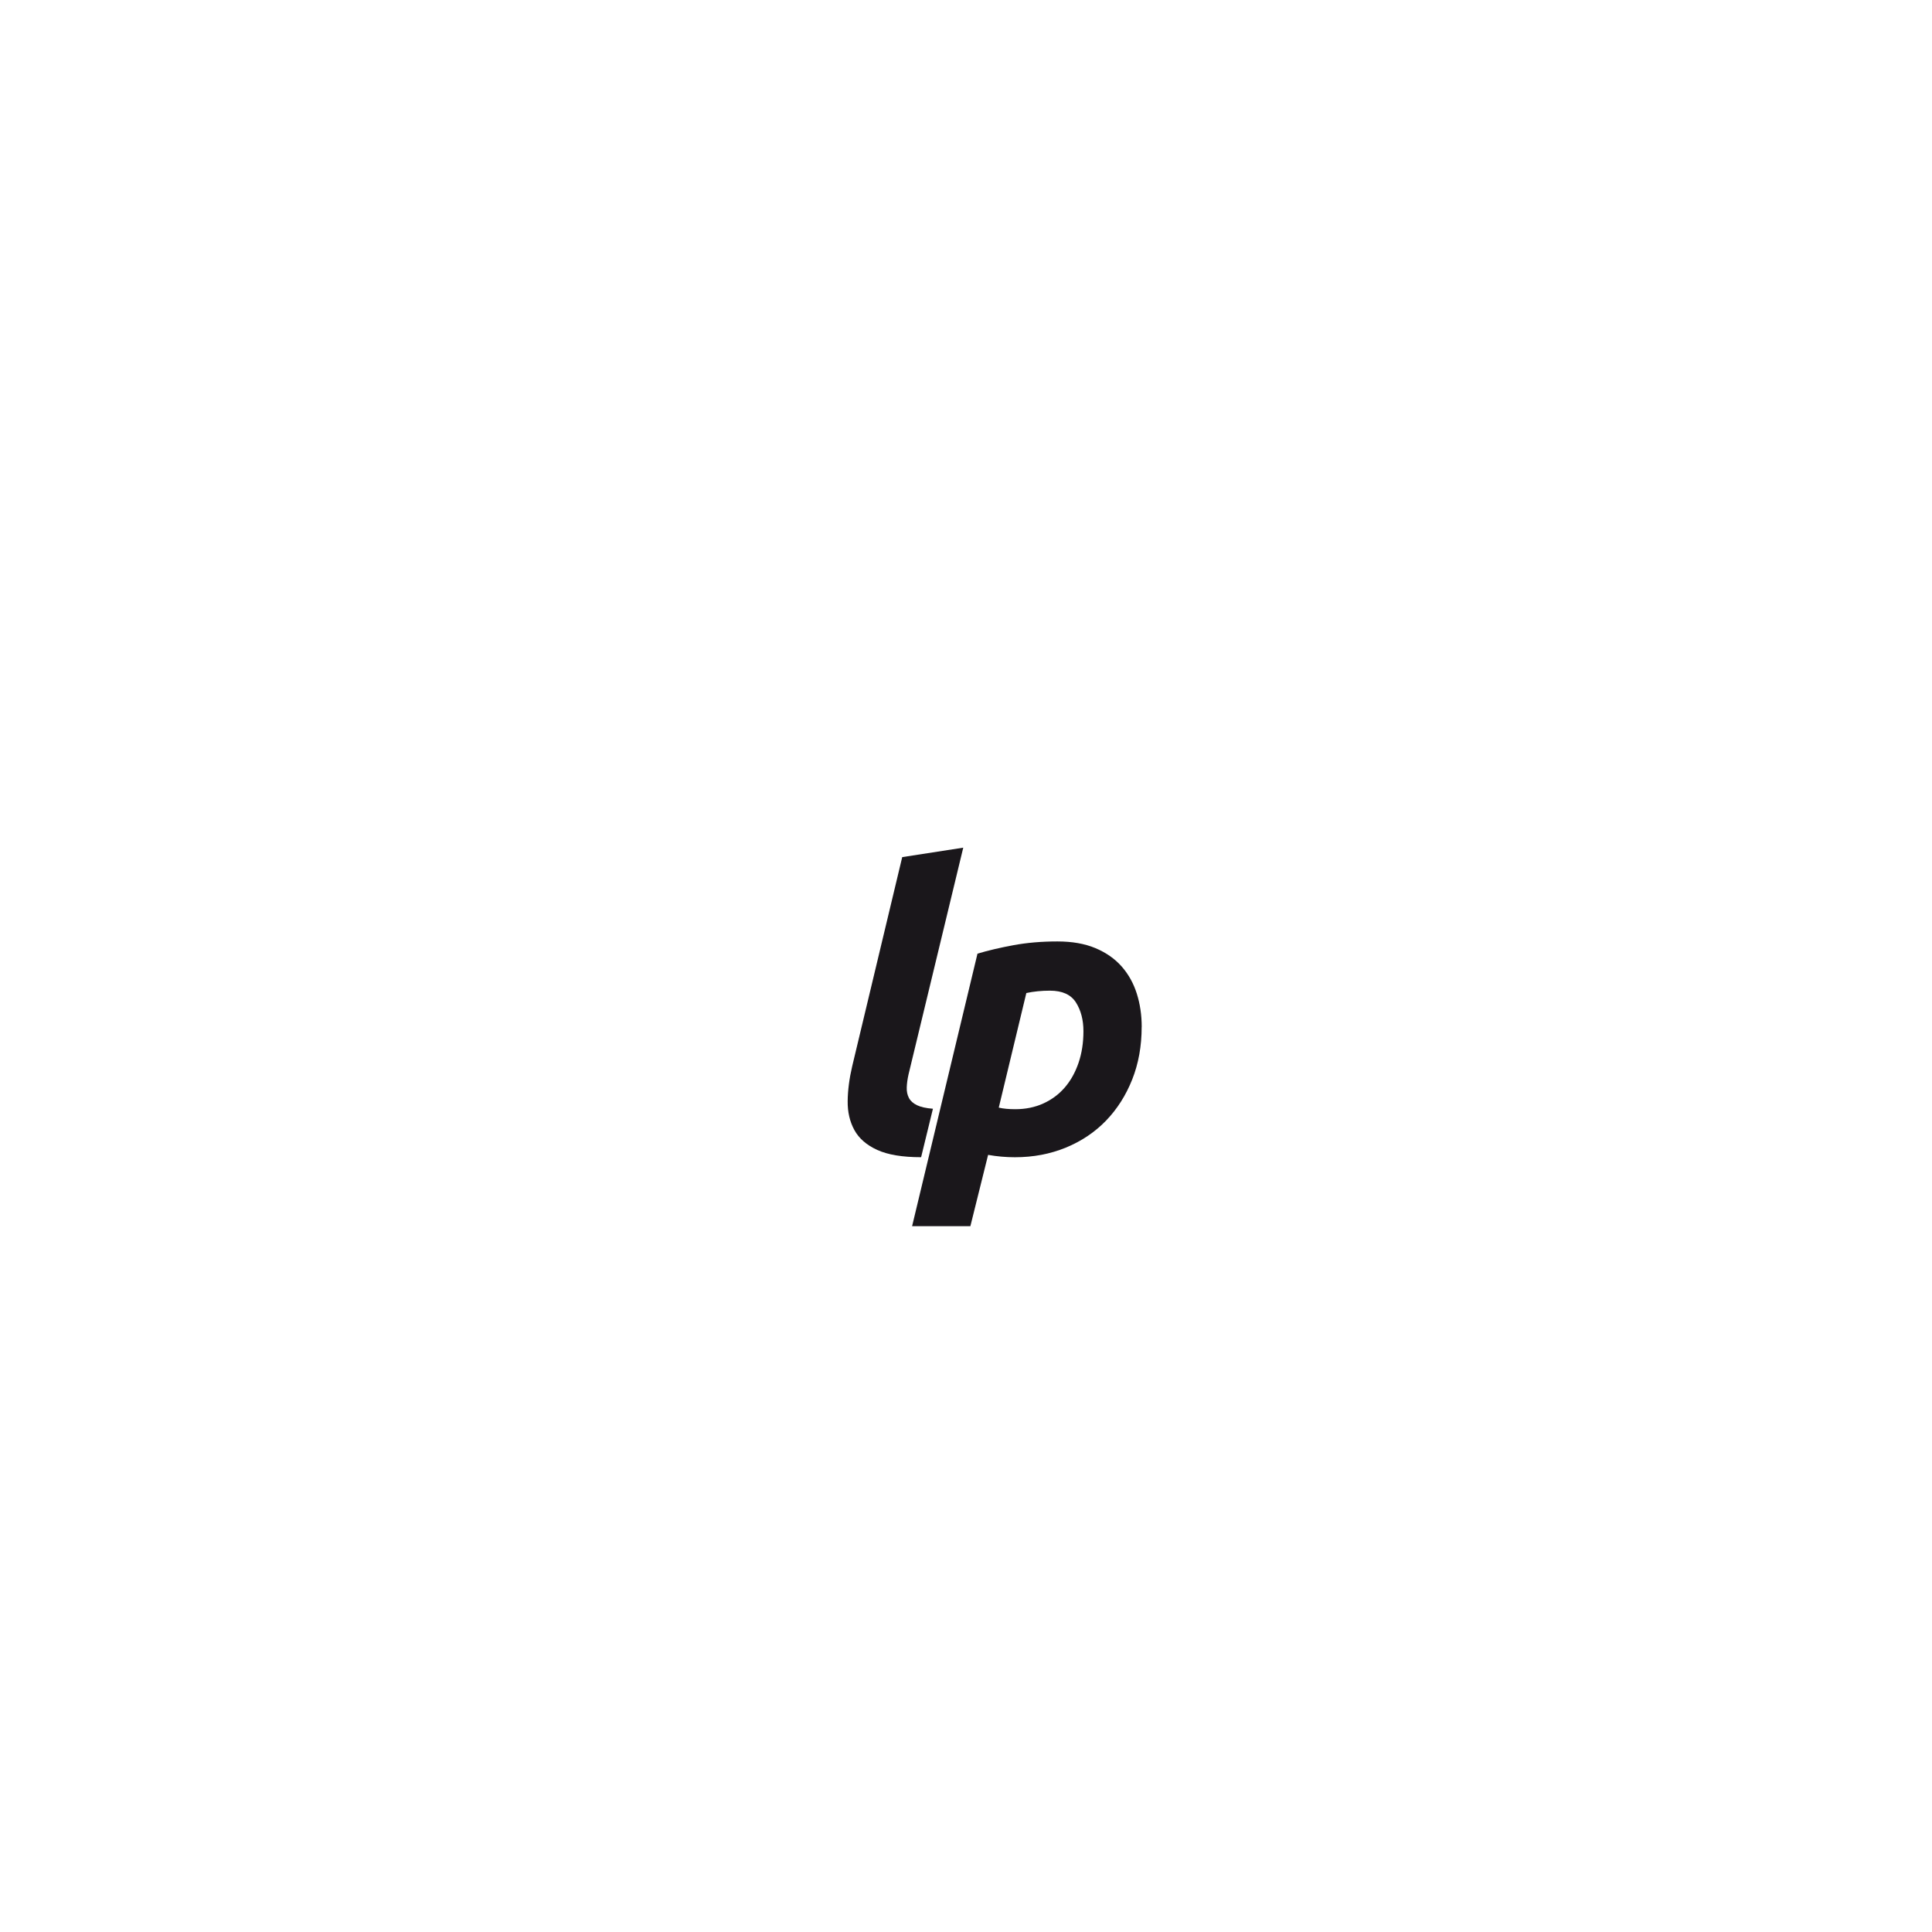
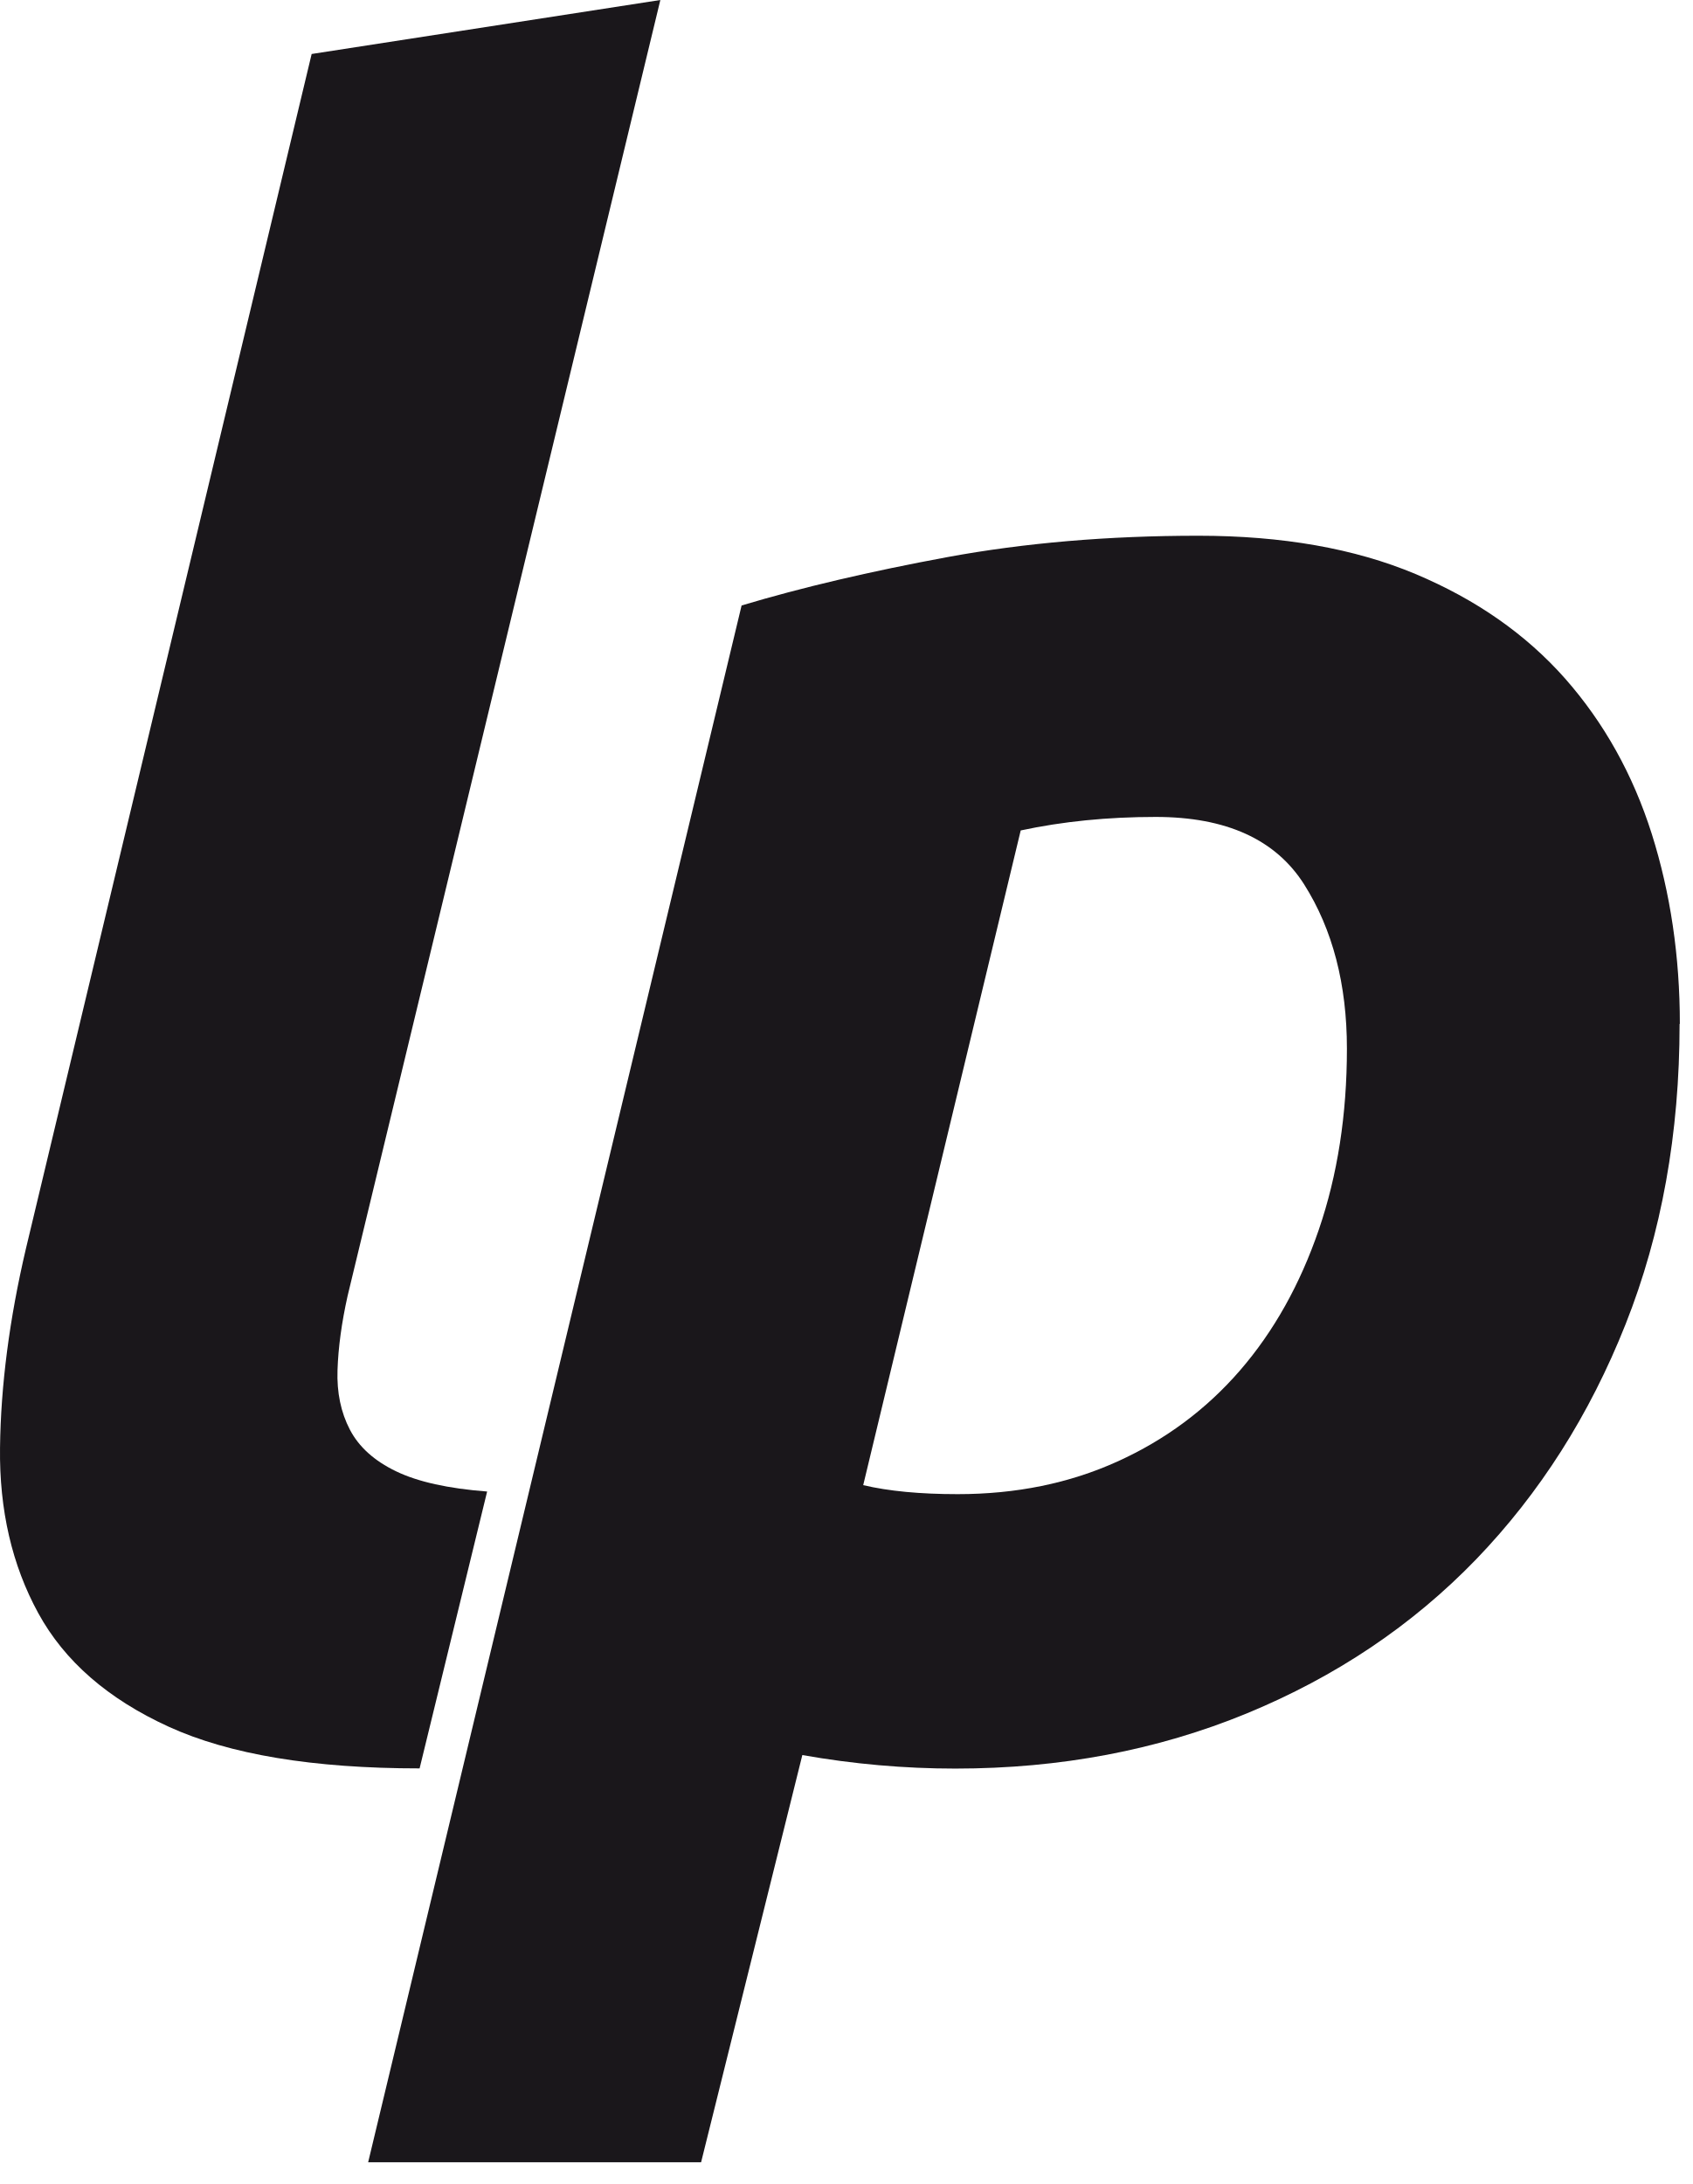
- <svg xmlns="http://www.w3.org/2000/svg" viewBox="0 0 80 80" height="16" width="16" x="7" y="7" version="1.1" id="svg2" transform="matrix(0.2,0,0,0.2,7,7)">
+ <svg xmlns="http://www.w3.org/2000/svg" viewBox="0 0 310 400" height="80" width="62" x="0" y="0" version="1.1" id="svg2">
  <defs id="defs1" />
-   <g transform="matrix(0.1978723,0,0,0.1978731,-11.50726,-30.26579)" fill="#1a171b" id="g2">
-     <path d="m 137.539,479.364 c -19.509,0 -34.817,-2.546 -45.946,-7.627 -11.129,-5.081 -19.094,-12.014 -23.902,-20.809 -4.808,-8.79 -7.146,-18.886 -7.004,-30.288 0.137,-11.396 1.71,-23.552 4.742,-36.467 l 52.332,-218.802 63.865,-9.888 -57.276,237.323 c -1.104,4.944 -1.715,9.479 -1.852,13.598 -0.142,4.119 0.617,7.763 2.267,10.921 1.65,3.163 4.463,5.704 8.446,7.621 3.983,1.929 9.544,3.163 16.69,3.71 l -12.363,50.688" id="path1" style="stroke-width:5.463" />
-     <path d="m 368.306,343.002 c 0,20.056 -3.3,38.406 -9.894,55.015 -6.594,16.625 -15.729,30.971 -27.371,43.056 -11.68,12.09 -25.688,21.498 -42.029,28.229 -16.346,6.725 -34.134,10.096 -53.359,10.096 -9.342,0 -18.684,-0.825 -28.021,-2.475 l -18.542,74.579 h -60.98 l 68.4,-285.126 c 10.981,-3.294 23.552,-6.244 37.702,-8.861 14.144,-2.606 29.463,-3.912 45.946,-3.912 15.379,0 28.638,2.338 39.761,7.004 11.129,4.671 20.258,11.058 27.425,19.16 7.14,8.107 12.423,17.586 15.865,28.436 3.425,10.855 5.146,22.454 5.146,34.817 m -149.572,84.467 c 4.666,1.104 10.435,1.65 17.302,1.65 10.713,0 20.465,-1.989 29.256,-5.977 8.79,-3.977 16.275,-9.544 22.459,-16.69 6.179,-7.14 10.981,-15.718 14.423,-25.754 3.431,-10.025 5.152,-21.077 5.152,-33.167 0,-11.806 -2.617,-21.842 -7.829,-30.081 -5.223,-8.239 -14.286,-12.363 -27.196,-12.363 -8.796,0 -17.034,0.825 -24.721,2.475 l -28.846,119.907" id="path2" style="display:inline;stroke-width:5.463" />
+   <g fill="#1a171b" id="g2">
+     <path d="m 76.857,323.882 c -19.509,0 -34.817,-2.546 -45.946,-7.627 -11.129,-5.081 -19.094,-12.014 -23.902,-20.809 -4.808,-8.79 -7.146,-18.886 -7.004,-30.288 0.137,-11.396 1.71,-23.552 4.742,-36.467 L 57.08,9.888 120.945,0 63.669,237.323 c -1.104,4.944 -1.715,9.479 -1.852,13.598 -0.142,4.119 0.617,7.763 2.267,10.921 1.65,3.163 4.463,5.704 8.446,7.621 3.983,1.929 9.544,3.163 16.69,3.71 l -12.363,50.688" id="path1" style="stroke-width:5.463" />
+     <path d="m 307.624,187.52 c 0,20.056 -3.3,38.406 -9.894,55.015 -6.594,16.625 -15.729,30.971 -27.371,43.056 -11.68,12.09 -25.688,21.498 -42.029,28.229 -16.346,6.725 -34.134,10.096 -53.359,10.096 -9.342,0 -18.684,-0.825 -28.021,-2.475 l -18.542,74.579 H 67.428 L 135.827,110.893 c 10.981,-3.294 23.552,-6.244 37.702,-8.861 14.144,-2.606 29.463,-3.912 45.946,-3.912 15.379,0 28.638,2.338 39.761,7.004 11.129,4.671 20.258,11.058 27.425,19.16 7.14,8.107 12.423,17.586 15.865,28.436 3.425,10.855 5.146,22.454 5.146,34.817 M 158.101,272.003 c 4.666,1.104 10.435,1.65 17.302,1.65 10.713,0 20.465,-1.989 29.256,-5.977 8.79,-3.977 16.275,-9.544 22.459,-16.69 6.179,-7.14 10.981,-15.718 14.423,-25.754 3.431,-10.025 5.152,-21.077 5.152,-33.167 0,-11.806 -2.617,-21.842 -7.829,-30.081 -5.223,-8.239 -14.286,-12.363 -27.196,-12.363 -8.796,0 -17.034,0.825 -24.721,2.475 L 158.101,272.003" id="path2" style="display:inline;stroke-width:5.463" />
  </g>
</svg>
